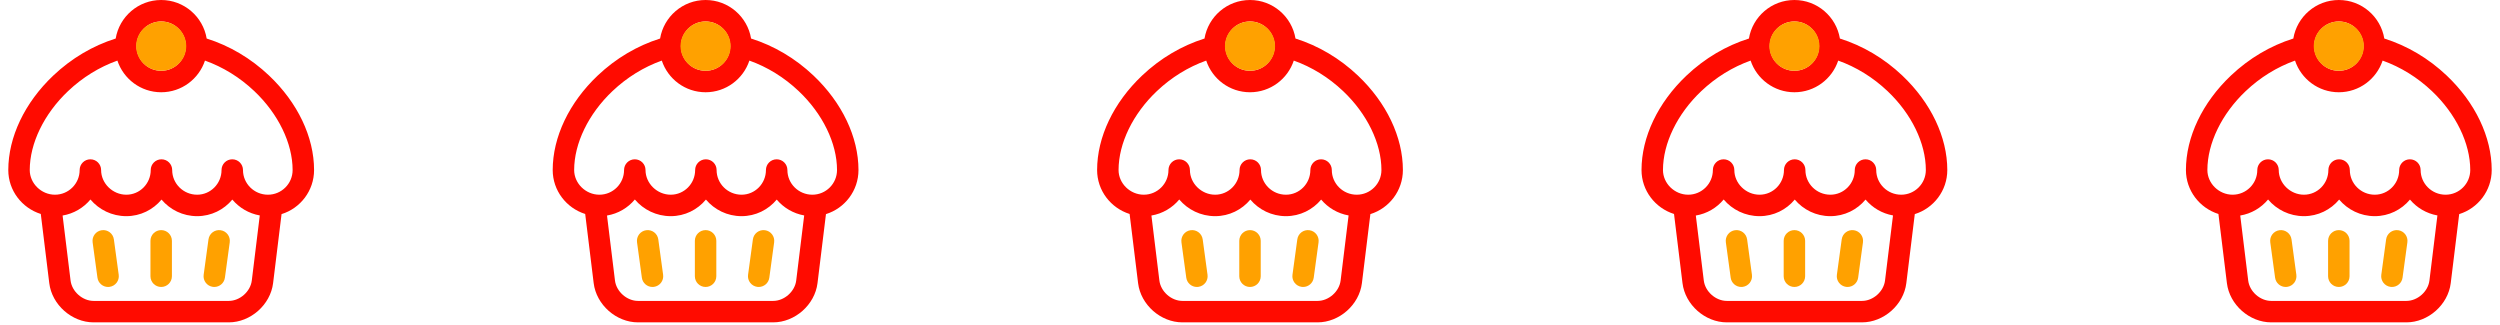
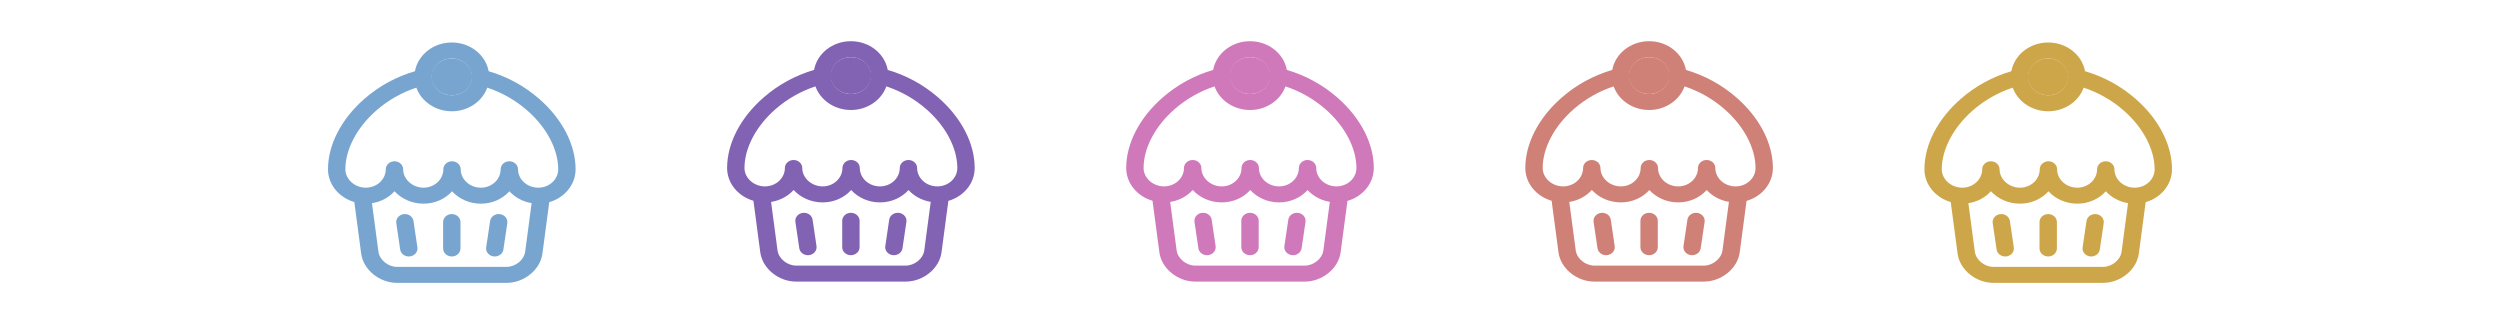
<svg xmlns="http://www.w3.org/2000/svg" width="100%" height="100%" viewBox="0 0 1080 140" version="1.1" xml:space="preserve" style="fill-rule:evenodd;clip-rule:evenodd;stroke-linejoin:round;stroke-miterlimit:1.414;">
  <g transform="matrix(1,0,0,1,0,-8.05396)">
-     <g id="muffin-svgrepo-com" transform="matrix(0.468894,0,0,0.468894,69.6307,77.6847)">
-       <g transform="matrix(1,0,0,1,-148.5,-148.5)">
-         <g>
-           <path d="M148.5,212.002C143.042,212.002 138.616,216.427 138.616,221.885L138.616,254.501C138.616,259.959 143.042,264.385 148.5,264.385C153.958,264.385 158.384,259.959 158.384,254.501L158.384,221.885C158.384,216.427 153.958,212.002 148.5,212.002Z" style="fill:rgb(255,161,0);fill-rule:nonzero;" />
-           <path d="M104.922,220.55C104.185,215.142 99.212,211.356 93.793,212.093C88.385,212.83 84.599,217.813 85.336,223.221L89.784,255.837C90.459,260.792 94.698,264.386 99.564,264.386C100.008,264.386 100.459,264.356 100.912,264.294C106.32,263.557 110.106,258.574 109.369,253.165L104.922,220.55Z" style="fill:rgb(255,161,0);fill-rule:nonzero;" />
-           <path d="M203.207,212.093C197.793,211.354 192.815,215.143 192.078,220.55L187.631,253.165C186.894,258.574 190.68,263.557 196.088,264.294C196.541,264.356 196.991,264.386 197.436,264.386C202.302,264.386 206.541,260.791 207.216,255.837L211.664,223.221C212.401,217.813 208.615,212.83 203.207,212.093Z" style="fill:rgb(255,161,0);fill-rule:nonzero;" />
-           <path d="M289.359,156.654C289.359,126.292 274.252,94.567 247.911,69.614C231.091,53.678 211.432,42.121 190.411,35.496C187.061,15.383 169.548,0 148.5,0C127.452,0 109.938,15.383 106.589,35.496C85.568,42.121 65.909,53.679 49.089,69.614C22.747,94.567 7.641,126.292 7.641,156.654C7.641,175.586 20.238,191.661 37.583,197.14L45.391,260.85C47.835,280.784 66.161,297 86.241,297L210.759,297C230.839,297 249.165,280.784 251.61,260.851L259.403,197.263C276.733,191.898 289.359,175.725 289.359,156.654ZM148.5,19.767C161.035,19.767 171.232,29.964 171.232,42.499C171.232,55.034 161.035,65.231 148.5,65.231C135.965,65.231 125.768,55.034 125.768,42.499C125.768,29.964 135.965,19.767 148.5,19.767ZM231.989,258.445C230.74,268.629 221.017,277.233 210.759,277.233L86.241,277.233C75.982,277.233 66.26,268.629 65.011,258.445L57.673,198.568C67.925,196.857 76.947,191.466 83.327,183.8C91.224,193.175 103.118,199.153 116.397,199.153C129.407,199.153 141.061,193.207 148.816,183.872C156.665,193.207 168.46,199.153 181.629,199.153C194.639,199.153 206.293,193.207 214.048,183.872C220.367,191.387 229.246,196.698 239.337,198.487L231.989,258.445ZM246.86,179.386C234.184,179.386 223.871,169.189 223.871,156.655C223.871,151.196 219.446,146.771 213.988,146.771C208.53,146.771 204.104,151.196 204.104,156.655C204.104,169.189 194.022,179.386 181.628,179.386C168.952,179.386 158.64,169.189 158.64,156.655C158.64,151.196 154.214,146.771 148.756,146.771C143.298,146.771 138.872,151.196 138.872,156.655C138.872,169.189 128.79,179.386 116.396,179.386C103.795,179.386 93.151,168.977 93.151,156.655C93.151,151.196 88.725,146.771 83.267,146.771C77.809,146.771 73.383,151.196 73.383,156.655C73.383,169.189 63.186,179.386 50.652,179.386C38.051,179.386 27.406,168.977 27.406,156.655C27.406,132.063 40.594,104.889 62.682,83.966C76.118,71.236 91.61,61.733 108.151,55.824C113.755,72.749 129.718,84.999 148.499,84.999C167.28,84.999 183.243,72.749 188.847,55.824C205.389,61.732 220.879,71.235 234.316,83.966C256.405,104.89 269.592,132.064 269.592,156.655C269.593,169.189 259.396,179.386 246.86,179.386Z" style="fill:rgb(255,11,0);fill-rule:nonzero;" />
-           <g transform="matrix(1.20588,0,0,1.24725,-33.9694,-12.5362)">
-             <ellipse cx="151.316" cy="44.118" rx="19.149" ry="18.21" style="fill:rgb(255,161,0);" />
-           </g>
-         </g>
+     <g id="muffin-svgrepo-com" transform="matrix(0.379658,0,0,0.349672,138.796,26.403)">
+       <path d="M148.5,212.002C143.042,212.002 138.616,216.427 138.616,221.885L138.616,254.501C138.616,259.959 143.042,264.385 148.5,264.385C153.958,264.385 158.384,259.959 158.384,254.501L158.384,221.885C158.384,216.427 153.958,212.002 148.5,212.002Z" style="fill:rgb(120,165,207);fill-rule:nonzero;" />
+       <path d="M104.922,220.55C104.185,215.142 99.212,211.356 93.793,212.093C88.385,212.83 84.599,217.813 85.336,223.221L89.784,255.837C90.459,260.792 94.698,264.386 99.564,264.386C100.008,264.386 100.459,264.356 100.912,264.294C106.32,263.557 110.106,258.574 109.369,253.165L104.922,220.55Z" style="fill:rgb(120,165,207);fill-rule:nonzero;" />
+       <path d="M203.207,212.093C197.793,211.354 192.815,215.143 192.078,220.55L187.631,253.165C186.894,258.574 190.68,263.557 196.088,264.294C196.541,264.356 196.991,264.386 197.436,264.386C202.302,264.386 206.541,260.791 207.216,255.837L211.664,223.221C212.401,217.813 208.615,212.83 203.207,212.093Z" style="fill:rgb(120,165,207);fill-rule:nonzero;" />
+       <path d="M289.359,156.654C289.359,126.292 274.252,94.567 247.911,69.614C231.091,53.678 211.432,42.121 190.411,35.496C187.061,15.383 169.548,0 148.5,0C127.452,0 109.938,15.383 106.589,35.496C85.568,42.121 65.909,53.679 49.089,69.614C22.747,94.567 7.641,126.292 7.641,156.654C7.641,175.586 20.238,191.661 37.583,197.14L45.391,260.85C47.835,280.784 66.161,297 86.241,297L210.759,297C230.839,297 249.165,280.784 251.61,260.851L259.403,197.263C276.733,191.898 289.359,175.725 289.359,156.654ZM148.5,19.767C161.035,19.767 171.232,29.964 171.232,42.499C171.232,55.034 161.035,65.231 148.5,65.231C135.965,65.231 125.768,55.034 125.768,42.499C125.768,29.964 135.965,19.767 148.5,19.767ZM231.989,258.445C230.74,268.629 221.017,277.233 210.759,277.233L86.241,277.233C75.982,277.233 66.26,268.629 65.011,258.445L57.673,198.568C67.925,196.857 76.947,191.466 83.327,183.8C91.224,193.175 103.118,199.153 116.397,199.153C129.407,199.153 141.061,193.207 148.816,183.872C156.665,193.207 168.46,199.153 181.629,199.153C194.639,199.153 206.293,193.207 214.048,183.872C220.367,191.387 229.246,196.698 239.337,198.487L231.989,258.445ZM246.86,179.386C234.184,179.386 223.871,169.189 223.871,156.655C223.871,151.196 219.446,146.771 213.988,146.771C208.53,146.771 204.104,151.196 204.104,156.655C204.104,169.189 194.022,179.386 181.628,179.386C168.952,179.386 158.64,169.189 158.64,156.655C158.64,151.196 154.214,146.771 148.756,146.771C143.298,146.771 138.872,151.196 138.872,156.655C138.872,169.189 128.79,179.386 116.396,179.386C103.795,179.386 93.151,168.977 93.151,156.655C93.151,151.196 88.725,146.771 83.267,146.771C77.809,146.771 73.383,151.196 73.383,156.655C73.383,169.189 63.186,179.386 50.652,179.386C38.051,179.386 27.406,168.977 27.406,156.655C27.406,132.063 40.594,104.889 62.682,83.966C76.118,71.236 91.61,61.733 108.151,55.824C113.755,72.749 129.718,84.999 148.499,84.999C167.28,84.999 183.243,72.749 188.847,55.824C205.389,61.732 220.879,71.235 234.316,83.966C256.405,104.89 269.592,132.064 269.592,156.655C269.593,169.189 259.396,179.386 246.86,179.386Z" style="fill:rgb(120,165,207);fill-rule:nonzero;" />
+       <g transform="matrix(1.20588,0,0,1.24725,-33.9694,-12.5362)">
+         <ellipse cx="151.316" cy="44.118" rx="19.149" ry="18.21" style="fill:rgb(120,165,207);" />
      </g>
    </g>
-     <g id="muffin-svgrepo-com1" transform="matrix(0.468894,0,0,0.468894,304.815,77.6847)">
-       <g transform="matrix(1,0,0,1,-148.5,-148.5)">
-         <g>
-           <path d="M148.5,212.002C143.042,212.002 138.616,216.427 138.616,221.885L138.616,254.501C138.616,259.959 143.042,264.385 148.5,264.385C153.958,264.385 158.384,259.959 158.384,254.501L158.384,221.885C158.384,216.427 153.958,212.002 148.5,212.002Z" style="fill:rgb(255,161,0);fill-rule:nonzero;" />
-           <path d="M104.922,220.55C104.185,215.142 99.212,211.356 93.793,212.093C88.385,212.83 84.599,217.813 85.336,223.221L89.784,255.837C90.459,260.792 94.698,264.386 99.564,264.386C100.008,264.386 100.459,264.356 100.912,264.294C106.32,263.557 110.106,258.574 109.369,253.165L104.922,220.55Z" style="fill:rgb(255,161,0);fill-rule:nonzero;" />
-           <path d="M203.207,212.093C197.793,211.354 192.815,215.143 192.078,220.55L187.631,253.165C186.894,258.574 190.68,263.557 196.088,264.294C196.541,264.356 196.991,264.386 197.436,264.386C202.302,264.386 206.541,260.791 207.216,255.837L211.664,223.221C212.401,217.813 208.615,212.83 203.207,212.093Z" style="fill:rgb(255,161,0);fill-rule:nonzero;" />
-           <path d="M289.359,156.654C289.359,126.292 274.252,94.567 247.911,69.614C231.091,53.678 211.432,42.121 190.411,35.496C187.061,15.383 169.548,0 148.5,0C127.452,0 109.938,15.383 106.589,35.496C85.568,42.121 65.909,53.679 49.089,69.614C22.747,94.567 7.641,126.292 7.641,156.654C7.641,175.586 20.238,191.661 37.583,197.14L45.391,260.85C47.835,280.784 66.161,297 86.241,297L210.759,297C230.839,297 249.165,280.784 251.61,260.851L259.403,197.263C276.733,191.898 289.359,175.725 289.359,156.654ZM148.5,19.767C161.035,19.767 171.232,29.964 171.232,42.499C171.232,55.034 161.035,65.231 148.5,65.231C135.965,65.231 125.768,55.034 125.768,42.499C125.768,29.964 135.965,19.767 148.5,19.767ZM231.989,258.445C230.74,268.629 221.017,277.233 210.759,277.233L86.241,277.233C75.982,277.233 66.26,268.629 65.011,258.445L57.673,198.568C67.925,196.857 76.947,191.466 83.327,183.8C91.224,193.175 103.118,199.153 116.397,199.153C129.407,199.153 141.061,193.207 148.816,183.872C156.665,193.207 168.46,199.153 181.629,199.153C194.639,199.153 206.293,193.207 214.048,183.872C220.367,191.387 229.246,196.698 239.337,198.487L231.989,258.445ZM246.86,179.386C234.184,179.386 223.871,169.189 223.871,156.655C223.871,151.196 219.446,146.771 213.988,146.771C208.53,146.771 204.104,151.196 204.104,156.655C204.104,169.189 194.022,179.386 181.628,179.386C168.952,179.386 158.64,169.189 158.64,156.655C158.64,151.196 154.214,146.771 148.756,146.771C143.298,146.771 138.872,151.196 138.872,156.655C138.872,169.189 128.79,179.386 116.396,179.386C103.795,179.386 93.151,168.977 93.151,156.655C93.151,151.196 88.725,146.771 83.267,146.771C77.809,146.771 73.383,151.196 73.383,156.655C73.383,169.189 63.186,179.386 50.652,179.386C38.051,179.386 27.406,168.977 27.406,156.655C27.406,132.063 40.594,104.889 62.682,83.966C76.118,71.236 91.61,61.733 108.151,55.824C113.755,72.749 129.718,84.999 148.499,84.999C167.28,84.999 183.243,72.749 188.847,55.824C205.389,61.732 220.879,71.235 234.316,83.966C256.405,104.89 269.592,132.064 269.592,156.655C269.593,169.189 259.396,179.386 246.86,179.386Z" style="fill:rgb(255,11,0);fill-rule:nonzero;" />
-           <g transform="matrix(1.20588,0,0,1.24725,-33.9694,-12.5362)">
-             <ellipse cx="151.316" cy="44.118" rx="19.149" ry="18.21" style="fill:rgb(255,161,0);" />
-           </g>
-         </g>
+     <g id="muffin-svgrepo-com1" transform="matrix(0.379658,0,0,0.349672,311.209,25.8522)">
+       <path d="M148.5,212.002C143.042,212.002 138.616,216.427 138.616,221.885L138.616,254.501C138.616,259.959 143.042,264.385 148.5,264.385C153.958,264.385 158.384,259.959 158.384,254.501L158.384,221.885C158.384,216.427 153.958,212.002 148.5,212.002Z" style="fill:rgb(130,98,178);fill-rule:nonzero;" />
+       <path d="M104.922,220.55C104.185,215.142 99.212,211.356 93.793,212.093C88.385,212.83 84.599,217.813 85.336,223.221L89.784,255.837C90.459,260.792 94.698,264.386 99.564,264.386C100.008,264.386 100.459,264.356 100.912,264.294C106.32,263.557 110.106,258.574 109.369,253.165L104.922,220.55Z" style="fill:rgb(130,98,178);fill-rule:nonzero;" />
+       <path d="M203.207,212.093C197.793,211.354 192.815,215.143 192.078,220.55L187.631,253.165C186.894,258.574 190.68,263.557 196.088,264.294C196.541,264.356 196.991,264.386 197.436,264.386C202.302,264.386 206.541,260.791 207.216,255.837L211.664,223.221C212.401,217.813 208.615,212.83 203.207,212.093Z" style="fill:rgb(130,98,178);fill-rule:nonzero;" />
+       <path d="M289.359,156.654C289.359,126.292 274.252,94.567 247.911,69.614C231.091,53.678 211.432,42.121 190.411,35.496C187.061,15.383 169.548,0 148.5,0C127.452,0 109.938,15.383 106.589,35.496C85.568,42.121 65.909,53.679 49.089,69.614C22.747,94.567 7.641,126.292 7.641,156.654C7.641,175.586 20.238,191.661 37.583,197.14L45.391,260.85C47.835,280.784 66.161,297 86.241,297L210.759,297C230.839,297 249.165,280.784 251.61,260.851L259.403,197.263C276.733,191.898 289.359,175.725 289.359,156.654ZM148.5,19.767C161.035,19.767 171.232,29.964 171.232,42.499C171.232,55.034 161.035,65.231 148.5,65.231C135.965,65.231 125.768,55.034 125.768,42.499C125.768,29.964 135.965,19.767 148.5,19.767ZM231.989,258.445C230.74,268.629 221.017,277.233 210.759,277.233L86.241,277.233C75.982,277.233 66.26,268.629 65.011,258.445L57.673,198.568C67.925,196.857 76.947,191.466 83.327,183.8C91.224,193.175 103.118,199.153 116.397,199.153C129.407,199.153 141.061,193.207 148.816,183.872C156.665,193.207 168.46,199.153 181.629,199.153C194.639,199.153 206.293,193.207 214.048,183.872C220.367,191.387 229.246,196.698 239.337,198.487L231.989,258.445ZM246.86,179.386C234.184,179.386 223.871,169.189 223.871,156.655C223.871,151.196 219.446,146.771 213.988,146.771C208.53,146.771 204.104,151.196 204.104,156.655C204.104,169.189 194.022,179.386 181.628,179.386C168.952,179.386 158.64,169.189 158.64,156.655C158.64,151.196 154.214,146.771 148.756,146.771C143.298,146.771 138.872,151.196 138.872,156.655C138.872,169.189 128.79,179.386 116.396,179.386C103.795,179.386 93.151,168.977 93.151,156.655C93.151,151.196 88.725,146.771 83.267,146.771C77.809,146.771 73.383,151.196 73.383,156.655C73.383,169.189 63.186,179.386 50.652,179.386C38.051,179.386 27.406,168.977 27.406,156.655C27.406,132.063 40.594,104.889 62.682,83.966C76.118,71.236 91.61,61.733 108.151,55.824C113.755,72.749 129.718,84.999 148.499,84.999C167.28,84.999 183.243,72.749 188.847,55.824C205.389,61.732 220.879,71.235 234.316,83.966C256.405,104.89 269.592,132.064 269.592,156.655C269.593,169.189 259.396,179.386 246.86,179.386Z" style="fill:rgb(130,98,178);fill-rule:nonzero;" />
+       <g transform="matrix(1.20588,0,0,1.24725,-33.9694,-12.5362)">
+         <ellipse cx="151.316" cy="44.118" rx="19.149" ry="18.21" style="fill:rgb(130,98,178);" />
      </g>
    </g>
-     <g id="muffin-svgrepo-com2" transform="matrix(0.468894,0,0,0.468894,540,77.6847)">
-       <g transform="matrix(1,0,0,1,-148.5,-148.5)">
-         <g>
-           <path d="M148.5,212.002C143.042,212.002 138.616,216.427 138.616,221.885L138.616,254.501C138.616,259.959 143.042,264.385 148.5,264.385C153.958,264.385 158.384,259.959 158.384,254.501L158.384,221.885C158.384,216.427 153.958,212.002 148.5,212.002Z" style="fill:rgb(255,161,0);fill-rule:nonzero;" />
-           <path d="M104.922,220.55C104.185,215.142 99.212,211.356 93.793,212.093C88.385,212.83 84.599,217.813 85.336,223.221L89.784,255.837C90.459,260.792 94.698,264.386 99.564,264.386C100.008,264.386 100.459,264.356 100.912,264.294C106.32,263.557 110.106,258.574 109.369,253.165L104.922,220.55Z" style="fill:rgb(255,161,0);fill-rule:nonzero;" />
-           <path d="M203.207,212.093C197.793,211.354 192.815,215.143 192.078,220.55L187.631,253.165C186.894,258.574 190.68,263.557 196.088,264.294C196.541,264.356 196.991,264.386 197.436,264.386C202.302,264.386 206.541,260.791 207.216,255.837L211.664,223.221C212.401,217.813 208.615,212.83 203.207,212.093Z" style="fill:rgb(255,161,0);fill-rule:nonzero;" />
-           <path d="M289.359,156.654C289.359,126.292 274.252,94.567 247.911,69.614C231.091,53.678 211.432,42.121 190.411,35.496C187.061,15.383 169.548,0 148.5,0C127.452,0 109.938,15.383 106.589,35.496C85.568,42.121 65.909,53.679 49.089,69.614C22.747,94.567 7.641,126.292 7.641,156.654C7.641,175.586 20.238,191.661 37.583,197.14L45.391,260.85C47.835,280.784 66.161,297 86.241,297L210.759,297C230.839,297 249.165,280.784 251.61,260.851L259.403,197.263C276.733,191.898 289.359,175.725 289.359,156.654ZM148.5,19.767C161.035,19.767 171.232,29.964 171.232,42.499C171.232,55.034 161.035,65.231 148.5,65.231C135.965,65.231 125.768,55.034 125.768,42.499C125.768,29.964 135.965,19.767 148.5,19.767ZM231.989,258.445C230.74,268.629 221.017,277.233 210.759,277.233L86.241,277.233C75.982,277.233 66.26,268.629 65.011,258.445L57.673,198.568C67.925,196.857 76.947,191.466 83.327,183.8C91.224,193.175 103.118,199.153 116.397,199.153C129.407,199.153 141.061,193.207 148.816,183.872C156.665,193.207 168.46,199.153 181.629,199.153C194.639,199.153 206.293,193.207 214.048,183.872C220.367,191.387 229.246,196.698 239.337,198.487L231.989,258.445ZM246.86,179.386C234.184,179.386 223.871,169.189 223.871,156.655C223.871,151.196 219.446,146.771 213.988,146.771C208.53,146.771 204.104,151.196 204.104,156.655C204.104,169.189 194.022,179.386 181.628,179.386C168.952,179.386 158.64,169.189 158.64,156.655C158.64,151.196 154.214,146.771 148.756,146.771C143.298,146.771 138.872,151.196 138.872,156.655C138.872,169.189 128.79,179.386 116.396,179.386C103.795,179.386 93.151,168.977 93.151,156.655C93.151,151.196 88.725,146.771 83.267,146.771C77.809,146.771 73.383,151.196 73.383,156.655C73.383,169.189 63.186,179.386 50.652,179.386C38.051,179.386 27.406,168.977 27.406,156.655C27.406,132.063 40.594,104.889 62.682,83.966C76.118,71.236 91.61,61.733 108.151,55.824C113.755,72.749 129.718,84.999 148.499,84.999C167.28,84.999 183.243,72.749 188.847,55.824C205.389,61.732 220.879,71.235 234.316,83.966C256.405,104.89 269.592,132.064 269.592,156.655C269.593,169.189 259.396,179.386 246.86,179.386Z" style="fill:rgb(255,11,0);fill-rule:nonzero;" />
-           <g transform="matrix(1.20588,0,0,1.24725,-33.9694,-12.5362)">
-             <ellipse cx="151.316" cy="44.118" rx="19.149" ry="18.21" style="fill:rgb(255,161,0);" />
-           </g>
-         </g>
+     <g id="muffin-svgrepo-com2" transform="matrix(0.379658,0,0,0.349672,483.621,25.8522)">
+       <path d="M148.5,212.002C143.042,212.002 138.616,216.427 138.616,221.885L138.616,254.501C138.616,259.959 143.042,264.385 148.5,264.385C153.958,264.385 158.384,259.959 158.384,254.501L158.384,221.885C158.384,216.427 153.958,212.002 148.5,212.002Z" style="fill:rgb(207,120,186);fill-rule:nonzero;" />
+       <path d="M104.922,220.55C104.185,215.142 99.212,211.356 93.793,212.093C88.385,212.83 84.599,217.813 85.336,223.221L89.784,255.837C90.459,260.792 94.698,264.386 99.564,264.386C100.008,264.386 100.459,264.356 100.912,264.294C106.32,263.557 110.106,258.574 109.369,253.165L104.922,220.55Z" style="fill:rgb(207,120,186);fill-rule:nonzero;" />
+       <path d="M203.207,212.093C197.793,211.354 192.815,215.143 192.078,220.55L187.631,253.165C186.894,258.574 190.68,263.557 196.088,264.294C196.541,264.356 196.991,264.386 197.436,264.386C202.302,264.386 206.541,260.791 207.216,255.837L211.664,223.221C212.401,217.813 208.615,212.83 203.207,212.093Z" style="fill:rgb(207,120,186);fill-rule:nonzero;" />
+       <path d="M289.359,156.654C289.359,126.292 274.252,94.567 247.911,69.614C231.091,53.678 211.432,42.121 190.411,35.496C187.061,15.383 169.548,0 148.5,0C127.452,0 109.938,15.383 106.589,35.496C85.568,42.121 65.909,53.679 49.089,69.614C22.747,94.567 7.641,126.292 7.641,156.654C7.641,175.586 20.238,191.661 37.583,197.14L45.391,260.85C47.835,280.784 66.161,297 86.241,297L210.759,297C230.839,297 249.165,280.784 251.61,260.851L259.403,197.263C276.733,191.898 289.359,175.725 289.359,156.654ZM148.5,19.767C161.035,19.767 171.232,29.964 171.232,42.499C171.232,55.034 161.035,65.231 148.5,65.231C135.965,65.231 125.768,55.034 125.768,42.499C125.768,29.964 135.965,19.767 148.5,19.767ZM231.989,258.445C230.74,268.629 221.017,277.233 210.759,277.233L86.241,277.233C75.982,277.233 66.26,268.629 65.011,258.445L57.673,198.568C67.925,196.857 76.947,191.466 83.327,183.8C91.224,193.175 103.118,199.153 116.397,199.153C129.407,199.153 141.061,193.207 148.816,183.872C156.665,193.207 168.46,199.153 181.629,199.153C194.639,199.153 206.293,193.207 214.048,183.872C220.367,191.387 229.246,196.698 239.337,198.487L231.989,258.445ZM246.86,179.386C234.184,179.386 223.871,169.189 223.871,156.655C223.871,151.196 219.446,146.771 213.988,146.771C208.53,146.771 204.104,151.196 204.104,156.655C204.104,169.189 194.022,179.386 181.628,179.386C168.952,179.386 158.64,169.189 158.64,156.655C158.64,151.196 154.214,146.771 148.756,146.771C143.298,146.771 138.872,151.196 138.872,156.655C138.872,169.189 128.79,179.386 116.396,179.386C103.795,179.386 93.151,168.977 93.151,156.655C93.151,151.196 88.725,146.771 83.267,146.771C77.809,146.771 73.383,151.196 73.383,156.655C73.383,169.189 63.186,179.386 50.652,179.386C38.051,179.386 27.406,168.977 27.406,156.655C27.406,132.063 40.594,104.889 62.682,83.966C76.118,71.236 91.61,61.733 108.151,55.824C113.755,72.749 129.718,84.999 148.499,84.999C167.28,84.999 183.243,72.749 188.847,55.824C205.389,61.732 220.879,71.235 234.316,83.966C256.405,104.89 269.592,132.064 269.592,156.655C269.593,169.189 259.396,179.386 246.86,179.386Z" style="fill:rgb(207,120,186);fill-rule:nonzero;" />
+       <g transform="matrix(1.20588,0,0,1.24725,-33.9694,-12.5362)">
+         <ellipse cx="151.316" cy="44.118" rx="19.149" ry="18.21" style="fill:rgb(207,120,186);" />
      </g>
    </g>
-     <g id="muffin-svgrepo-com3" transform="matrix(0.468894,0,0,0.468894,775.185,77.6847)">
-       <g transform="matrix(1,0,0,1,-148.5,-148.5)">
-         <g>
-           <path d="M148.5,212.002C143.042,212.002 138.616,216.427 138.616,221.885L138.616,254.501C138.616,259.959 143.042,264.385 148.5,264.385C153.958,264.385 158.384,259.959 158.384,254.501L158.384,221.885C158.384,216.427 153.958,212.002 148.5,212.002Z" style="fill:rgb(255,161,0);fill-rule:nonzero;" />
-           <path d="M104.922,220.55C104.185,215.142 99.212,211.356 93.793,212.093C88.385,212.83 84.599,217.813 85.336,223.221L89.784,255.837C90.459,260.792 94.698,264.386 99.564,264.386C100.008,264.386 100.459,264.356 100.912,264.294C106.32,263.557 110.106,258.574 109.369,253.165L104.922,220.55Z" style="fill:rgb(255,161,0);fill-rule:nonzero;" />
-           <path d="M203.207,212.093C197.793,211.354 192.815,215.143 192.078,220.55L187.631,253.165C186.894,258.574 190.68,263.557 196.088,264.294C196.541,264.356 196.991,264.386 197.436,264.386C202.302,264.386 206.541,260.791 207.216,255.837L211.664,223.221C212.401,217.813 208.615,212.83 203.207,212.093Z" style="fill:rgb(255,161,0);fill-rule:nonzero;" />
-           <path d="M289.359,156.654C289.359,126.292 274.252,94.567 247.911,69.614C231.091,53.678 211.432,42.121 190.411,35.496C187.061,15.383 169.548,0 148.5,0C127.452,0 109.938,15.383 106.589,35.496C85.568,42.121 65.909,53.679 49.089,69.614C22.747,94.567 7.641,126.292 7.641,156.654C7.641,175.586 20.238,191.661 37.583,197.14L45.391,260.85C47.835,280.784 66.161,297 86.241,297L210.759,297C230.839,297 249.165,280.784 251.61,260.851L259.403,197.263C276.733,191.898 289.359,175.725 289.359,156.654ZM148.5,19.767C161.035,19.767 171.232,29.964 171.232,42.499C171.232,55.034 161.035,65.231 148.5,65.231C135.965,65.231 125.768,55.034 125.768,42.499C125.768,29.964 135.965,19.767 148.5,19.767ZM231.989,258.445C230.74,268.629 221.017,277.233 210.759,277.233L86.241,277.233C75.982,277.233 66.26,268.629 65.011,258.445L57.673,198.568C67.925,196.857 76.947,191.466 83.327,183.8C91.224,193.175 103.118,199.153 116.397,199.153C129.407,199.153 141.061,193.207 148.816,183.872C156.665,193.207 168.46,199.153 181.629,199.153C194.639,199.153 206.293,193.207 214.048,183.872C220.367,191.387 229.246,196.698 239.337,198.487L231.989,258.445ZM246.86,179.386C234.184,179.386 223.871,169.189 223.871,156.655C223.871,151.196 219.446,146.771 213.988,146.771C208.53,146.771 204.104,151.196 204.104,156.655C204.104,169.189 194.022,179.386 181.628,179.386C168.952,179.386 158.64,169.189 158.64,156.655C158.64,151.196 154.214,146.771 148.756,146.771C143.298,146.771 138.872,151.196 138.872,156.655C138.872,169.189 128.79,179.386 116.396,179.386C103.795,179.386 93.151,168.977 93.151,156.655C93.151,151.196 88.725,146.771 83.267,146.771C77.809,146.771 73.383,151.196 73.383,156.655C73.383,169.189 63.186,179.386 50.652,179.386C38.051,179.386 27.406,168.977 27.406,156.655C27.406,132.063 40.594,104.889 62.682,83.966C76.118,71.236 91.61,61.733 108.151,55.824C113.755,72.749 129.718,84.999 148.499,84.999C167.28,84.999 183.243,72.749 188.847,55.824C205.389,61.732 220.879,71.235 234.316,83.966C256.405,104.89 269.592,132.064 269.592,156.655C269.593,169.189 259.396,179.386 246.86,179.386Z" style="fill:rgb(255,11,0);fill-rule:nonzero;" />
-           <g transform="matrix(1.20588,0,0,1.24725,-33.9694,-12.5362)">
-             <ellipse cx="151.316" cy="44.118" rx="19.149" ry="18.21" style="fill:rgb(255,161,0);" />
-           </g>
-         </g>
+     <g id="muffin-svgrepo-com3" transform="matrix(0.379658,0,0,0.349672,656.033,25.8522)">
+       <path d="M148.5,212.002C143.042,212.002 138.616,216.427 138.616,221.885L138.616,254.501C138.616,259.959 143.042,264.385 148.5,264.385C153.958,264.385 158.384,259.959 158.384,254.501L158.384,221.885C158.384,216.427 153.958,212.002 148.5,212.002Z" style="fill:rgb(207,129,120);fill-rule:nonzero;" />
+       <path d="M104.922,220.55C104.185,215.142 99.212,211.356 93.793,212.093C88.385,212.83 84.599,217.813 85.336,223.221L89.784,255.837C90.459,260.792 94.698,264.386 99.564,264.386C100.008,264.386 100.459,264.356 100.912,264.294C106.32,263.557 110.106,258.574 109.369,253.165L104.922,220.55Z" style="fill:rgb(207,129,120);fill-rule:nonzero;" />
+       <path d="M203.207,212.093C197.793,211.354 192.815,215.143 192.078,220.55L187.631,253.165C186.894,258.574 190.68,263.557 196.088,264.294C196.541,264.356 196.991,264.386 197.436,264.386C202.302,264.386 206.541,260.791 207.216,255.837L211.664,223.221C212.401,217.813 208.615,212.83 203.207,212.093Z" style="fill:rgb(207,129,120);fill-rule:nonzero;" />
+       <path d="M289.359,156.654C289.359,126.292 274.252,94.567 247.911,69.614C231.091,53.678 211.432,42.121 190.411,35.496C187.061,15.383 169.548,0 148.5,0C127.452,0 109.938,15.383 106.589,35.496C85.568,42.121 65.909,53.679 49.089,69.614C22.747,94.567 7.641,126.292 7.641,156.654C7.641,175.586 20.238,191.661 37.583,197.14L45.391,260.85C47.835,280.784 66.161,297 86.241,297L210.759,297C230.839,297 249.165,280.784 251.61,260.851L259.403,197.263C276.733,191.898 289.359,175.725 289.359,156.654ZM148.5,19.767C161.035,19.767 171.232,29.964 171.232,42.499C171.232,55.034 161.035,65.231 148.5,65.231C135.965,65.231 125.768,55.034 125.768,42.499C125.768,29.964 135.965,19.767 148.5,19.767ZM231.989,258.445C230.74,268.629 221.017,277.233 210.759,277.233L86.241,277.233C75.982,277.233 66.26,268.629 65.011,258.445L57.673,198.568C67.925,196.857 76.947,191.466 83.327,183.8C91.224,193.175 103.118,199.153 116.397,199.153C129.407,199.153 141.061,193.207 148.816,183.872C156.665,193.207 168.46,199.153 181.629,199.153C194.639,199.153 206.293,193.207 214.048,183.872C220.367,191.387 229.246,196.698 239.337,198.487L231.989,258.445ZM246.86,179.386C234.184,179.386 223.871,169.189 223.871,156.655C223.871,151.196 219.446,146.771 213.988,146.771C208.53,146.771 204.104,151.196 204.104,156.655C204.104,169.189 194.022,179.386 181.628,179.386C168.952,179.386 158.64,169.189 158.64,156.655C158.64,151.196 154.214,146.771 148.756,146.771C143.298,146.771 138.872,151.196 138.872,156.655C138.872,169.189 128.79,179.386 116.396,179.386C103.795,179.386 93.151,168.977 93.151,156.655C93.151,151.196 88.725,146.771 83.267,146.771C77.809,146.771 73.383,151.196 73.383,156.655C73.383,169.189 63.186,179.386 50.652,179.386C38.051,179.386 27.406,168.977 27.406,156.655C27.406,132.063 40.594,104.889 62.682,83.966C76.118,71.236 91.61,61.733 108.151,55.824C113.755,72.749 129.718,84.999 148.499,84.999C167.28,84.999 183.243,72.749 188.847,55.824C205.389,61.732 220.879,71.235 234.316,83.966C256.405,104.89 269.592,132.064 269.592,156.655C269.593,169.189 259.396,179.386 246.86,179.386Z" style="fill:rgb(207,129,120);fill-rule:nonzero;" />
+       <g transform="matrix(1.20588,0,0,1.24725,-33.9694,-12.5362)">
+         <ellipse cx="151.316" cy="44.118" rx="19.149" ry="18.21" style="fill:rgb(207,129,120);" />
      </g>
    </g>
-     <g id="muffin-svgrepo-com4" transform="matrix(0.468894,0,0,0.468894,1010.37,77.6847)">
-       <g transform="matrix(1,0,0,1,-148.5,-148.5)">
-         <g>
-           <path d="M148.5,212.002C143.042,212.002 138.616,216.427 138.616,221.885L138.616,254.501C138.616,259.959 143.042,264.385 148.5,264.385C153.958,264.385 158.384,259.959 158.384,254.501L158.384,221.885C158.384,216.427 153.958,212.002 148.5,212.002Z" style="fill:rgb(255,161,0);fill-rule:nonzero;" />
-           <path d="M104.922,220.55C104.185,215.142 99.212,211.356 93.793,212.093C88.385,212.83 84.599,217.813 85.336,223.221L89.784,255.837C90.459,260.792 94.698,264.386 99.564,264.386C100.008,264.386 100.459,264.356 100.912,264.294C106.32,263.557 110.106,258.574 109.369,253.165L104.922,220.55Z" style="fill:rgb(255,161,0);fill-rule:nonzero;" />
-           <path d="M203.207,212.093C197.793,211.354 192.815,215.143 192.078,220.55L187.631,253.165C186.894,258.574 190.68,263.557 196.088,264.294C196.541,264.356 196.991,264.386 197.436,264.386C202.302,264.386 206.541,260.791 207.216,255.837L211.664,223.221C212.401,217.813 208.615,212.83 203.207,212.093Z" style="fill:rgb(255,161,0);fill-rule:nonzero;" />
-           <path d="M289.359,156.654C289.359,126.292 274.252,94.567 247.911,69.614C231.091,53.678 211.432,42.121 190.411,35.496C187.061,15.383 169.548,0 148.5,0C127.452,0 109.938,15.383 106.589,35.496C85.568,42.121 65.909,53.679 49.089,69.614C22.747,94.567 7.641,126.292 7.641,156.654C7.641,175.586 20.238,191.661 37.583,197.14L45.391,260.85C47.835,280.784 66.161,297 86.241,297L210.759,297C230.839,297 249.165,280.784 251.61,260.851L259.403,197.263C276.733,191.898 289.359,175.725 289.359,156.654ZM148.5,19.767C161.035,19.767 171.232,29.964 171.232,42.499C171.232,55.034 161.035,65.231 148.5,65.231C135.965,65.231 125.768,55.034 125.768,42.499C125.768,29.964 135.965,19.767 148.5,19.767ZM231.989,258.445C230.74,268.629 221.017,277.233 210.759,277.233L86.241,277.233C75.982,277.233 66.26,268.629 65.011,258.445L57.673,198.568C67.925,196.857 76.947,191.466 83.327,183.8C91.224,193.175 103.118,199.153 116.397,199.153C129.407,199.153 141.061,193.207 148.816,183.872C156.665,193.207 168.46,199.153 181.629,199.153C194.639,199.153 206.293,193.207 214.048,183.872C220.367,191.387 229.246,196.698 239.337,198.487L231.989,258.445ZM246.86,179.386C234.184,179.386 223.871,169.189 223.871,156.655C223.871,151.196 219.446,146.771 213.988,146.771C208.53,146.771 204.104,151.196 204.104,156.655C204.104,169.189 194.022,179.386 181.628,179.386C168.952,179.386 158.64,169.189 158.64,156.655C158.64,151.196 154.214,146.771 148.756,146.771C143.298,146.771 138.872,151.196 138.872,156.655C138.872,169.189 128.79,179.386 116.396,179.386C103.795,179.386 93.151,168.977 93.151,156.655C93.151,151.196 88.725,146.771 83.267,146.771C77.809,146.771 73.383,151.196 73.383,156.655C73.383,169.189 63.186,179.386 50.652,179.386C38.051,179.386 27.406,168.977 27.406,156.655C27.406,132.063 40.594,104.889 62.682,83.966C76.118,71.236 91.61,61.733 108.151,55.824C113.755,72.749 129.718,84.999 148.499,84.999C167.28,84.999 183.243,72.749 188.847,55.824C205.389,61.732 220.879,71.235 234.316,83.966C256.405,104.89 269.592,132.064 269.592,156.655C269.593,169.189 259.396,179.386 246.86,179.386Z" style="fill:rgb(255,11,0);fill-rule:nonzero;" />
-           <g transform="matrix(1.20588,0,0,1.24725,-33.9694,-12.5362)">
-             <ellipse cx="151.316" cy="44.118" rx="19.149" ry="18.21" style="fill:rgb(255,161,0);" />
-           </g>
-         </g>
+     <g id="muffin-svgrepo-com4" transform="matrix(0.379658,0,0,0.349672,828.446,26.403)">
+       <path d="M148.5,212.002C143.042,212.002 138.616,216.427 138.616,221.885L138.616,254.501C138.616,259.959 143.042,264.385 148.5,264.385C153.958,264.385 158.384,259.959 158.384,254.501L158.384,221.885C158.384,216.427 153.958,212.002 148.5,212.002Z" style="fill:rgb(206,166,74);fill-rule:nonzero;" />
+       <path d="M104.922,220.55C104.185,215.142 99.212,211.356 93.793,212.093C88.385,212.83 84.599,217.813 85.336,223.221L89.784,255.837C90.459,260.792 94.698,264.386 99.564,264.386C100.008,264.386 100.459,264.356 100.912,264.294C106.32,263.557 110.106,258.574 109.369,253.165L104.922,220.55Z" style="fill:rgb(206,166,74);fill-rule:nonzero;" />
+       <path d="M203.207,212.093C197.793,211.354 192.815,215.143 192.078,220.55L187.631,253.165C186.894,258.574 190.68,263.557 196.088,264.294C196.541,264.356 196.991,264.386 197.436,264.386C202.302,264.386 206.541,260.791 207.216,255.837L211.664,223.221C212.401,217.813 208.615,212.83 203.207,212.093Z" style="fill:rgb(206,166,74);fill-rule:nonzero;" />
+       <path d="M289.359,156.654C289.359,126.292 274.252,94.567 247.911,69.614C231.091,53.678 211.432,42.121 190.411,35.496C187.061,15.383 169.548,0 148.5,0C127.452,0 109.938,15.383 106.589,35.496C85.568,42.121 65.909,53.679 49.089,69.614C22.747,94.567 7.641,126.292 7.641,156.654C7.641,175.586 20.238,191.661 37.583,197.14L45.391,260.85C47.835,280.784 66.161,297 86.241,297L210.759,297C230.839,297 249.165,280.784 251.61,260.851L259.403,197.263C276.733,191.898 289.359,175.725 289.359,156.654ZM148.5,19.767C161.035,19.767 171.232,29.964 171.232,42.499C171.232,55.034 161.035,65.231 148.5,65.231C135.965,65.231 125.768,55.034 125.768,42.499C125.768,29.964 135.965,19.767 148.5,19.767ZM231.989,258.445C230.74,268.629 221.017,277.233 210.759,277.233L86.241,277.233C75.982,277.233 66.26,268.629 65.011,258.445L57.673,198.568C67.925,196.857 76.947,191.466 83.327,183.8C91.224,193.175 103.118,199.153 116.397,199.153C129.407,199.153 141.061,193.207 148.816,183.872C156.665,193.207 168.46,199.153 181.629,199.153C194.639,199.153 206.293,193.207 214.048,183.872C220.367,191.387 229.246,196.698 239.337,198.487L231.989,258.445ZM246.86,179.386C234.184,179.386 223.871,169.189 223.871,156.655C223.871,151.196 219.446,146.771 213.988,146.771C208.53,146.771 204.104,151.196 204.104,156.655C204.104,169.189 194.022,179.386 181.628,179.386C168.952,179.386 158.64,169.189 158.64,156.655C158.64,151.196 154.214,146.771 148.756,146.771C143.298,146.771 138.872,151.196 138.872,156.655C138.872,169.189 128.79,179.386 116.396,179.386C103.795,179.386 93.151,168.977 93.151,156.655C93.151,151.196 88.725,146.771 83.267,146.771C77.809,146.771 73.383,151.196 73.383,156.655C73.383,169.189 63.186,179.386 50.652,179.386C38.051,179.386 27.406,168.977 27.406,156.655C27.406,132.063 40.594,104.889 62.682,83.966C76.118,71.236 91.61,61.733 108.151,55.824C113.755,72.749 129.718,84.999 148.499,84.999C167.28,84.999 183.243,72.749 188.847,55.824C205.389,61.732 220.879,71.235 234.316,83.966C256.405,104.89 269.592,132.064 269.592,156.655C269.593,169.189 259.396,179.386 246.86,179.386Z" style="fill:rgb(206,166,74);fill-rule:nonzero;" />
+       <g transform="matrix(1.20588,0,0,1.24725,-33.9694,-12.5362)">
+         <ellipse cx="151.316" cy="44.118" rx="19.149" ry="18.21" style="fill:rgb(206,166,74);" />
      </g>
    </g>
  </g>
</svg>
